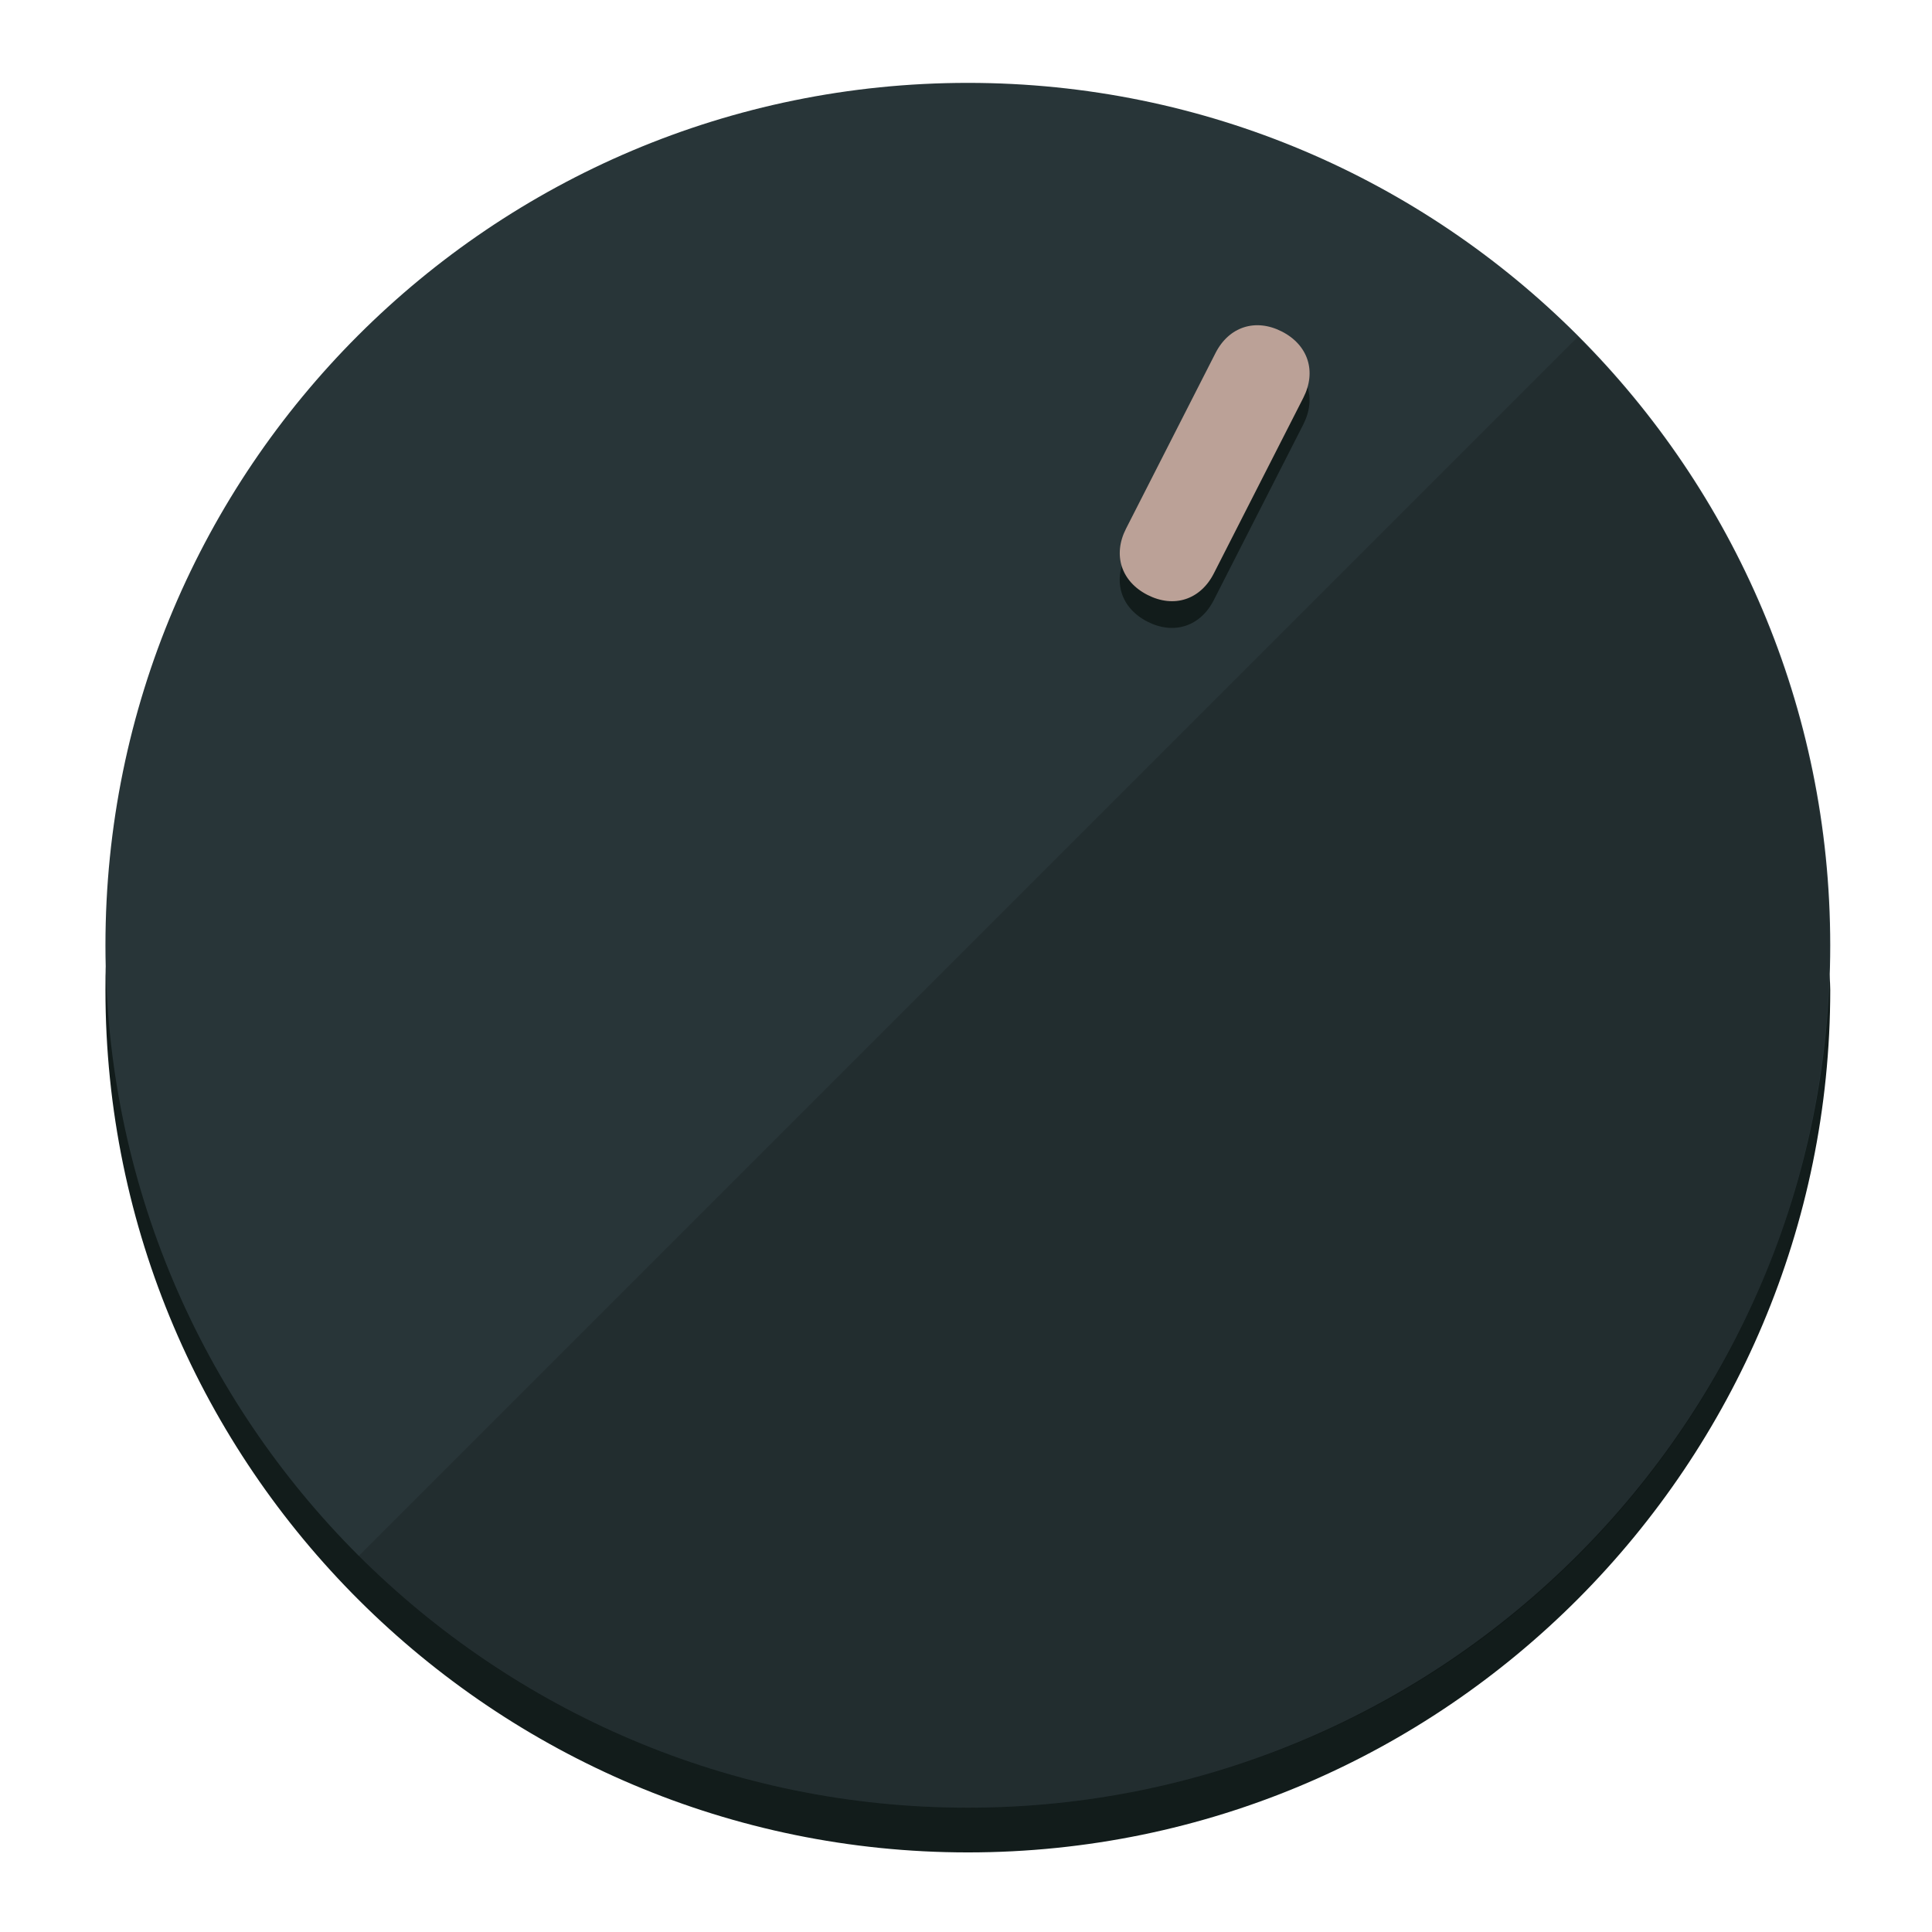
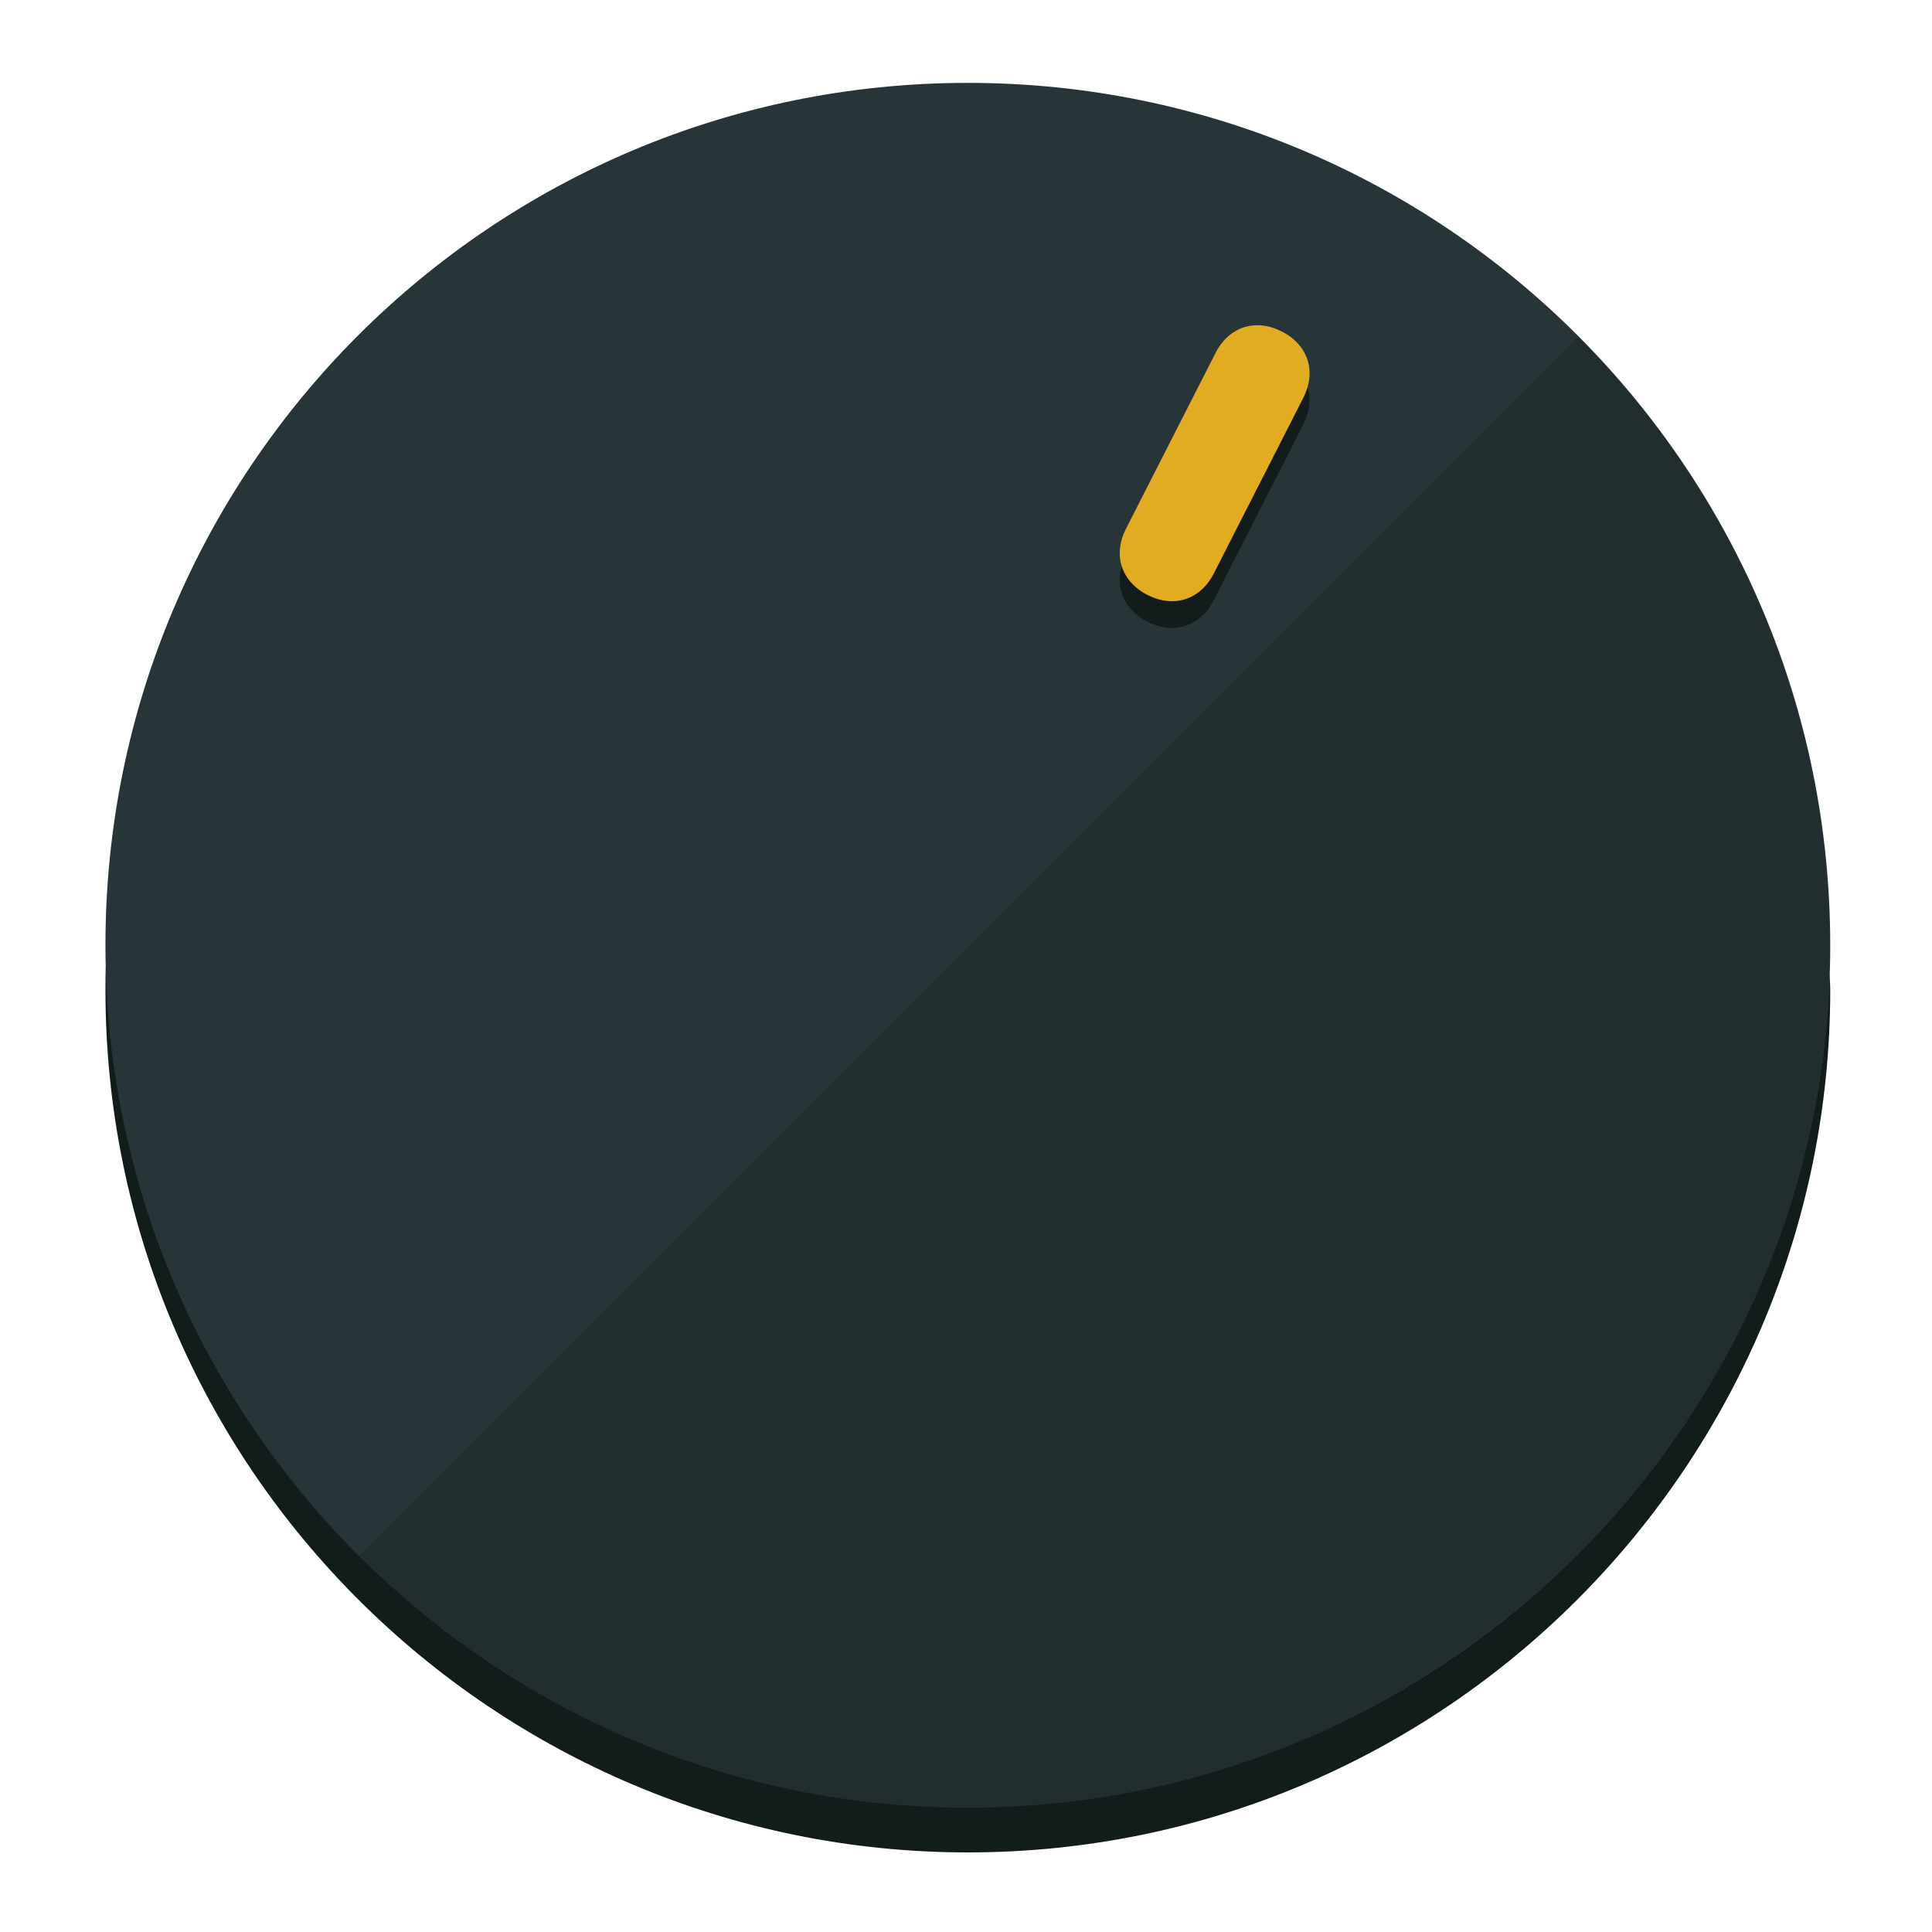
<svg xmlns="http://www.w3.org/2000/svg" height="120px" width="120px" version="1.1" id="Layer_1" viewBox="0 0 496.8 496.8" xml:space="preserve">
  <defs id="defs23" />
  <g id="g3158">
    <path style="display:inline;fill:#121c1b;fill-opacity:1;stroke-width:1.584" d="m 248.875,445.92 c 116.582,0 212.89,-91.238 220.493,-205.286 0,5.069 1.267,8.87 1.267,13.939 0,121.651 -98.842,221.76 -221.76,221.76 -121.651,0 -221.76,-98.842 -221.76,-221.76 0,-5.069 0,-8.87 1.267,-13.939 7.603,114.048 103.91,205.286 220.493,205.286 z" id="path8" />
    <circle style="display:inline;fill:#283538;fill-opacity:1;stroke-width:1.584" cx="248.875" cy="243.071" r="221.76" id="circle12" />
    <path style="display:inline;fill:#000000;fill-opacity:0.154;stroke-width:1.587" d="m 405.744,86.606 c 86.308,86.308 86.308,227.193 0,313.5 -86.308,86.308 -227.193,86.308 -313.5,0" id="path14" />
  </g>
  <g id="g3198">
    <circle style="display:none;fill:#000000;fill-opacity:0;stroke-width:1.584" cx="331.97" cy="104.232" r="221.76" id="circle12-3" transform="rotate(27)" />
    <path style="display:inline;fill:#121c1b;fill-opacity:1;stroke-width:1.584" d="m 312.114,154.319 c -3.452,6.774 -10.269,8.99 -17.044,5.538 v 0 c -6.775,-3.452 -8.99,-10.269 -5.538,-17.044 l 23.012,-45.163 c 3.452,-6.774 10.269,-8.99 17.044,-5.538 v 0 c 6.774,3.452 8.99,10.269 5.538,17.044 z" id="path3789" />
-     <path style="display:inline;fill:#BBA197;stroke-width:1.584" d="m 312.13,147.448 c -3.452,6.775 -10.269,8.99 -17.044,5.538 v 0 c -6.774,-3.452 -8.99,-10.269 -5.538,-17.044 l 23.012,-45.163 c 3.452,-6.775 10.269,-8.99 17.044,-5.538 v 0 c 6.775,3.452 8.99,10.269 5.538,17.044 z" id="path915" />
+     <path style="display:inline;fill:#E2AC21;stroke-width:1.584" d="m 312.13,147.448 c -3.452,6.775 -10.269,8.99 -17.044,5.538 v 0 c -6.774,-3.452 -8.99,-10.269 -5.538,-17.044 l 23.012,-45.163 c 3.452,-6.775 10.269,-8.99 17.044,-5.538 v 0 c 6.775,3.452 8.99,10.269 5.538,17.044 z" id="path915" />
  </g>
</svg>
